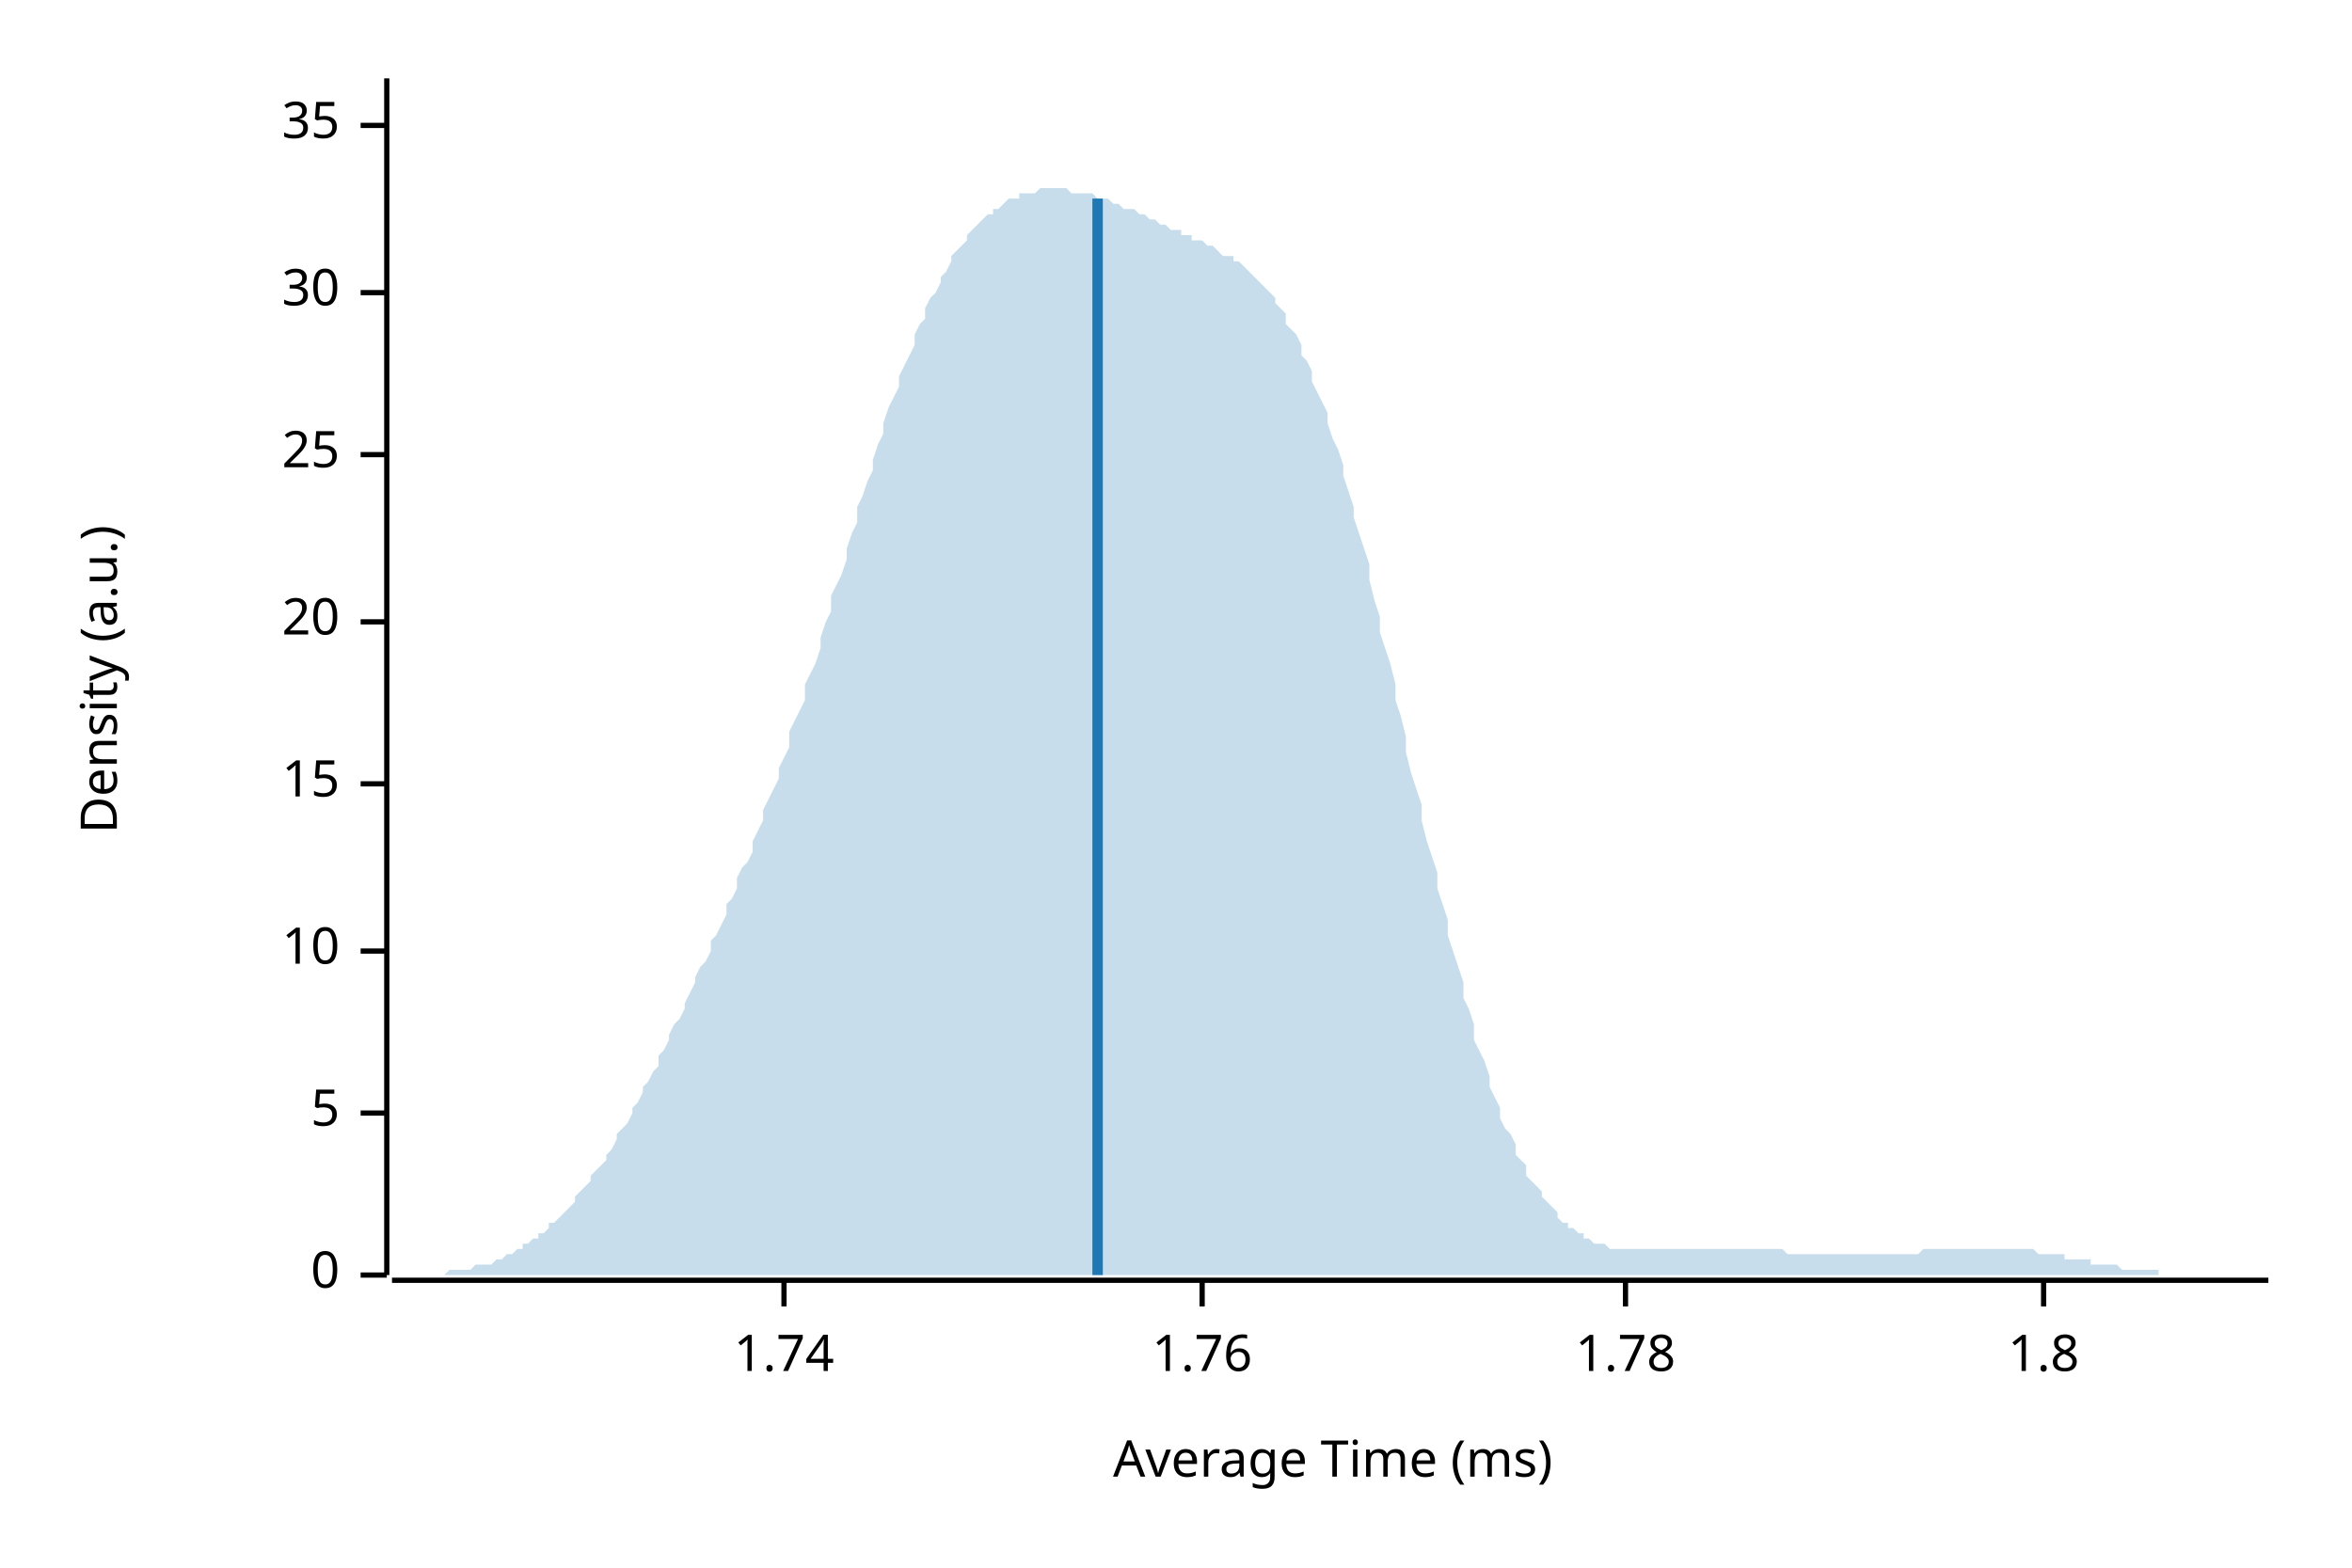
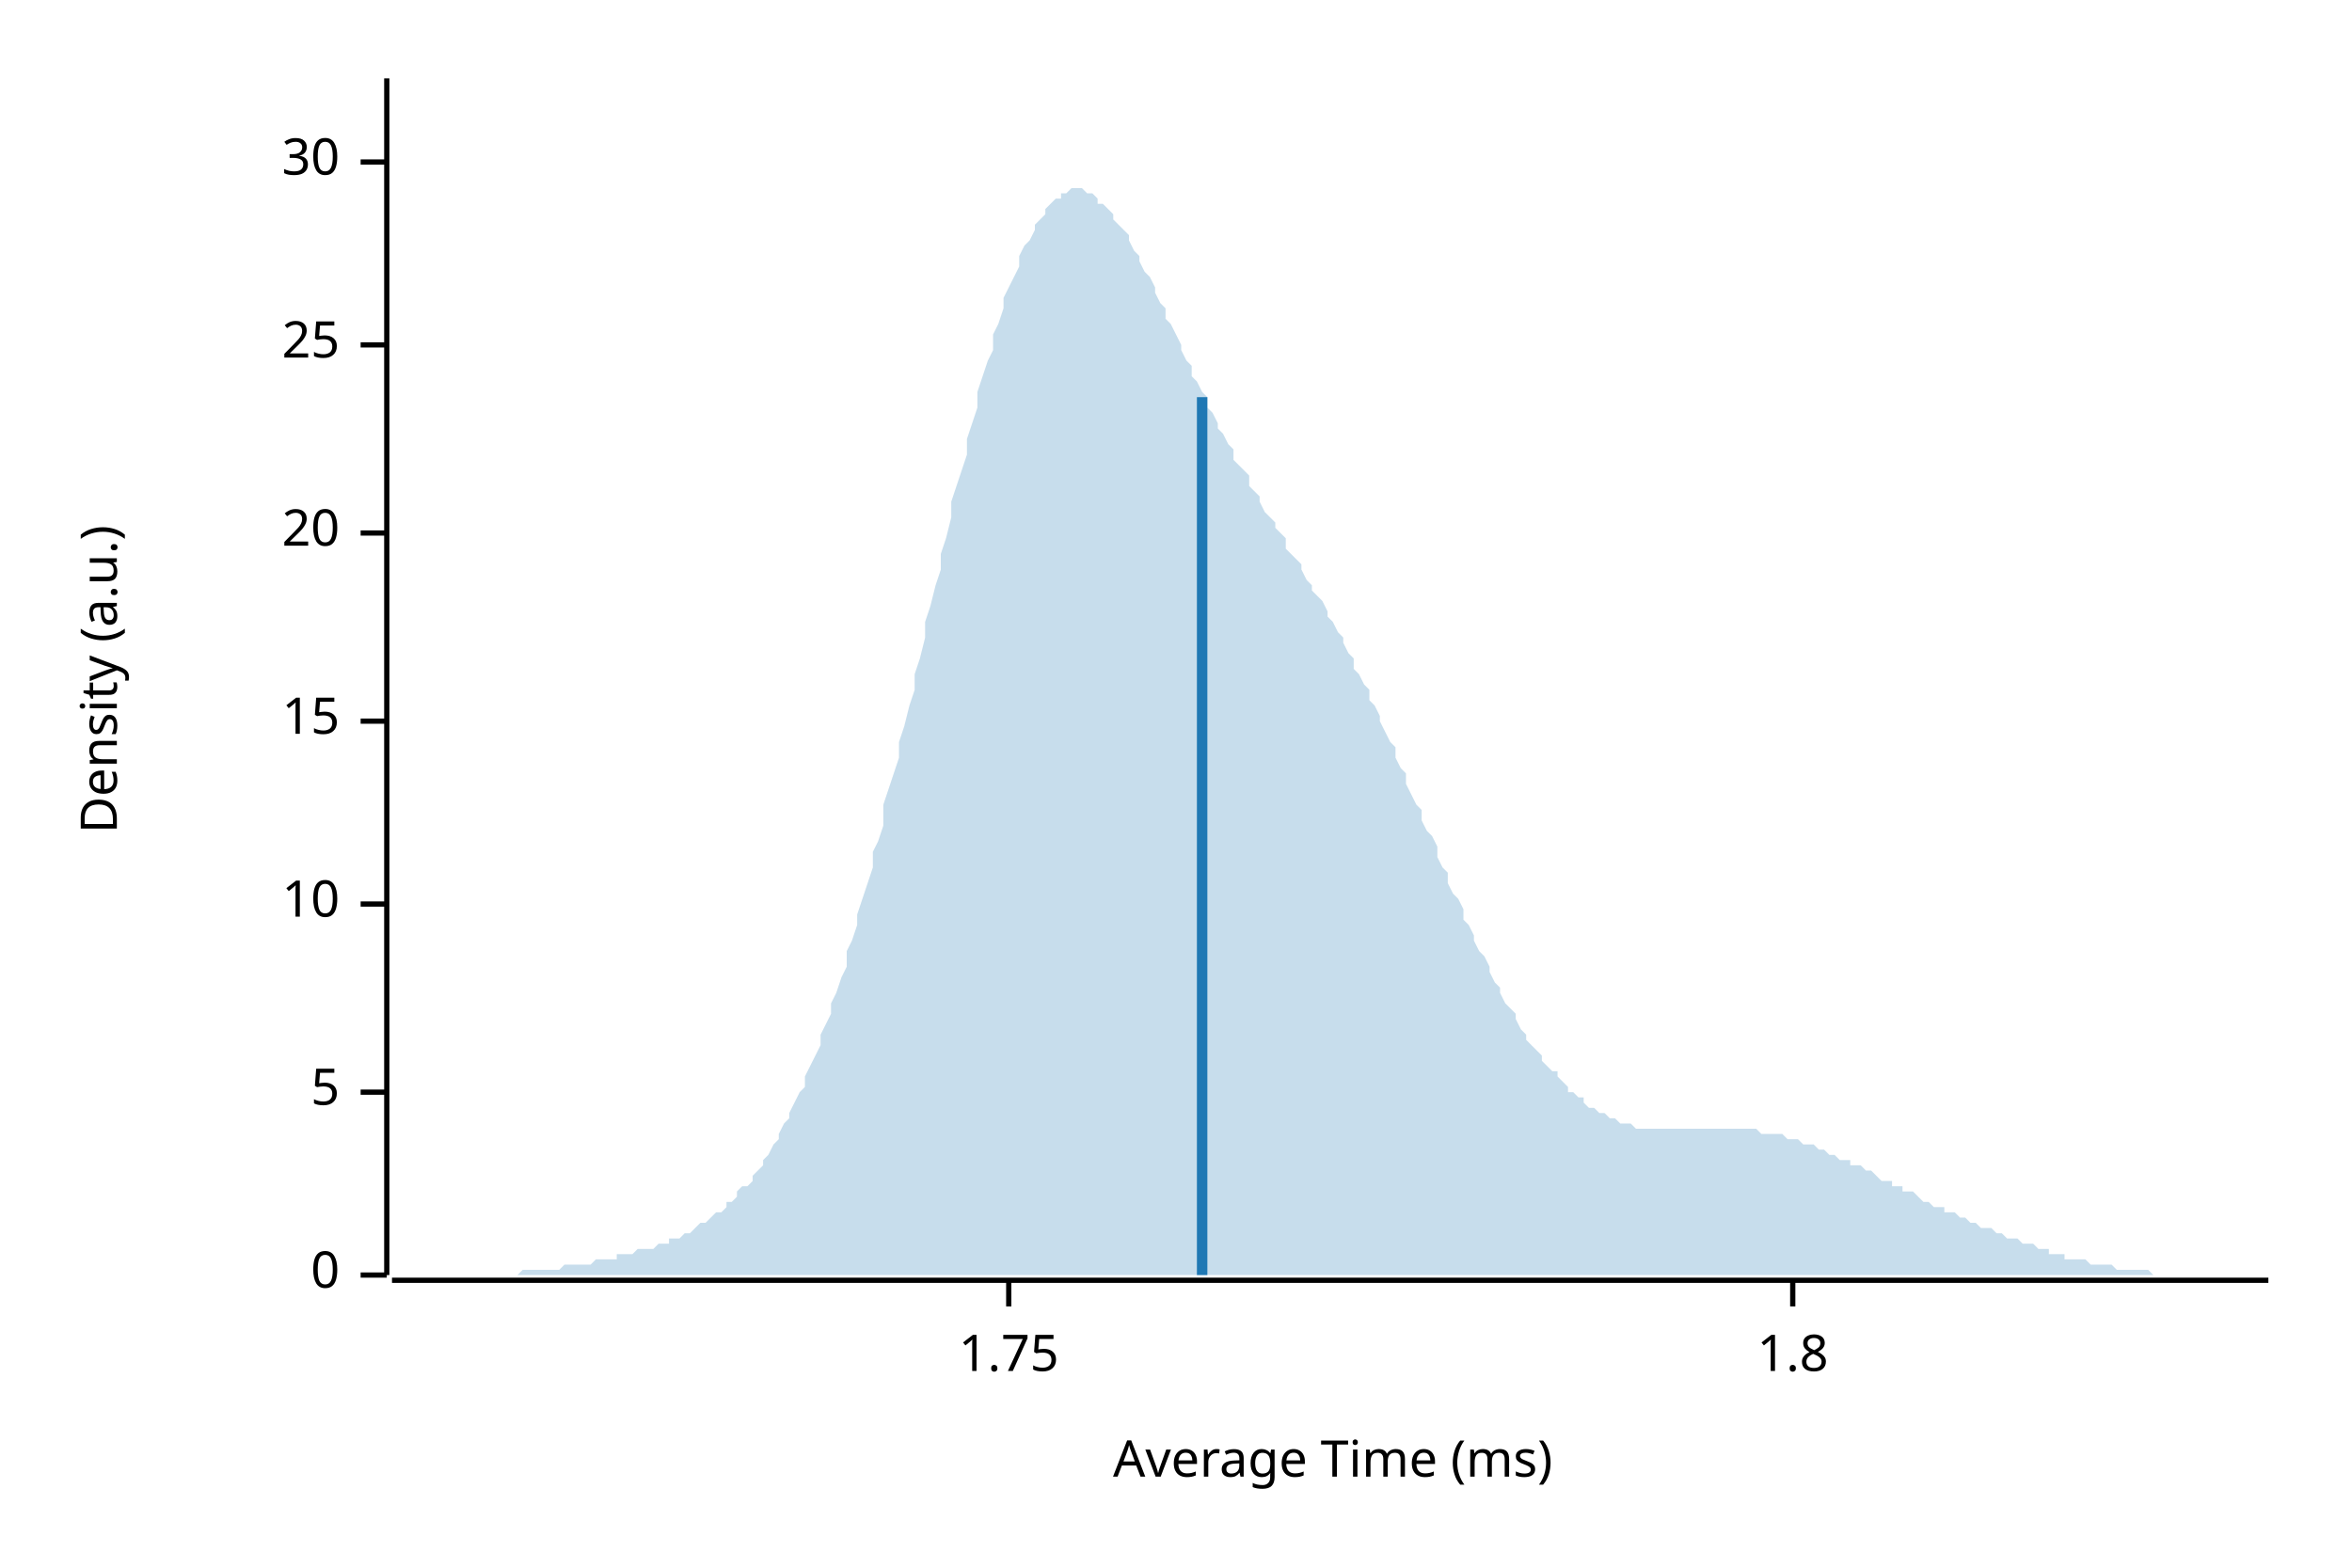
<svg xmlns="http://www.w3.org/2000/svg" width="450" height="300" viewBox="0 0 450 300">
  <text x="15" y="130" dy="0.76em" text-anchor="middle" font-family="sans-serif" font-size="9.677" opacity="1" fill="#000000" transform="rotate(270, 15, 130)">
Density (a.u.)
</text>
  <text x="255" y="285" dy="-0.5ex" text-anchor="middle" font-family="sans-serif" font-size="9.677" opacity="1" fill="#000000">
Average Time (ms)
</text>
  <polyline fill="none" opacity="1" stroke="#000000" stroke-width="1" points="74,15 74,244 " />
  <text x="65" y="244" dy="0.5ex" text-anchor="end" font-family="sans-serif" font-size="9.677" opacity="1" fill="#000000">
0
</text>
  <polyline fill="none" opacity="1" stroke="#000000" stroke-width="1" points="69,244 74,244 " />
-   <text x="65" y="213" dy="0.5ex" text-anchor="end" font-family="sans-serif" font-size="9.677" opacity="1" fill="#000000">
+   <text x="65" y="209" dy="0.5ex" text-anchor="end" font-family="sans-serif" font-size="9.677" opacity="1" fill="#000000">
5
</text>
-   <polyline fill="none" opacity="1" stroke="#000000" stroke-width="1" points="69,213 74,213 " />
-   <text x="65" y="182" dy="0.5ex" text-anchor="end" font-family="sans-serif" font-size="9.677" opacity="1" fill="#000000">
+   <polyline fill="none" opacity="1" stroke="#000000" stroke-width="1" points="69,209 74,209 " />
+   <text x="65" y="173" dy="0.5ex" text-anchor="end" font-family="sans-serif" font-size="9.677" opacity="1" fill="#000000">
10
</text>
-   <polyline fill="none" opacity="1" stroke="#000000" stroke-width="1" points="69,182 74,182 " />
-   <text x="65" y="150" dy="0.5ex" text-anchor="end" font-family="sans-serif" font-size="9.677" opacity="1" fill="#000000">
+   <polyline fill="none" opacity="1" stroke="#000000" stroke-width="1" points="69,173 74,173 " />
+   <text x="65" y="138" dy="0.5ex" text-anchor="end" font-family="sans-serif" font-size="9.677" opacity="1" fill="#000000">
15
</text>
-   <polyline fill="none" opacity="1" stroke="#000000" stroke-width="1" points="69,150 74,150 " />
-   <text x="65" y="119" dy="0.5ex" text-anchor="end" font-family="sans-serif" font-size="9.677" opacity="1" fill="#000000">
+   <polyline fill="none" opacity="1" stroke="#000000" stroke-width="1" points="69,138 74,138 " />
+   <text x="65" y="102" dy="0.5ex" text-anchor="end" font-family="sans-serif" font-size="9.677" opacity="1" fill="#000000">
20
</text>
-   <polyline fill="none" opacity="1" stroke="#000000" stroke-width="1" points="69,119 74,119 " />
-   <text x="65" y="87" dy="0.5ex" text-anchor="end" font-family="sans-serif" font-size="9.677" opacity="1" fill="#000000">
+   <polyline fill="none" opacity="1" stroke="#000000" stroke-width="1" points="69,102 74,102 " />
+   <text x="65" y="66" dy="0.5ex" text-anchor="end" font-family="sans-serif" font-size="9.677" opacity="1" fill="#000000">
25
</text>
-   <polyline fill="none" opacity="1" stroke="#000000" stroke-width="1" points="69,87 74,87 " />
-   <text x="65" y="56" dy="0.5ex" text-anchor="end" font-family="sans-serif" font-size="9.677" opacity="1" fill="#000000">
+   <polyline fill="none" opacity="1" stroke="#000000" stroke-width="1" points="69,66 74,66 " />
+   <text x="65" y="31" dy="0.5ex" text-anchor="end" font-family="sans-serif" font-size="9.677" opacity="1" fill="#000000">
30
</text>
-   <polyline fill="none" opacity="1" stroke="#000000" stroke-width="1" points="69,56 74,56 " />
-   <text x="65" y="24" dy="0.5ex" text-anchor="end" font-family="sans-serif" font-size="9.677" opacity="1" fill="#000000">
- 35
+   <polyline fill="none" opacity="1" stroke="#000000" stroke-width="1" points="69,31 74,31 " />
+   <polyline fill="none" opacity="1" stroke="#000000" stroke-width="1" points="75,245 434,245 " />
+   <text x="193" y="255" dy="0.76em" text-anchor="middle" font-family="sans-serif" font-size="9.677" opacity="1" fill="#000000">
+ 1.75
</text>
-   <polyline fill="none" opacity="1" stroke="#000000" stroke-width="1" points="69,24 74,24 " />
-   <polyline fill="none" opacity="1" stroke="#000000" stroke-width="1" points="75,245 434,245 " />
-   <text x="150" y="255" dy="0.76em" text-anchor="middle" font-family="sans-serif" font-size="9.677" opacity="1" fill="#000000">
- 1.74
- </text>
-   <polyline fill="none" opacity="1" stroke="#000000" stroke-width="1" points="150,245 150,250 " />
-   <text x="230" y="255" dy="0.76em" text-anchor="middle" font-family="sans-serif" font-size="9.677" opacity="1" fill="#000000">
- 1.76
- </text>
-   <polyline fill="none" opacity="1" stroke="#000000" stroke-width="1" points="230,245 230,250 " />
-   <text x="311" y="255" dy="0.76em" text-anchor="middle" font-family="sans-serif" font-size="9.677" opacity="1" fill="#000000">
- 1.78
- </text>
-   <polyline fill="none" opacity="1" stroke="#000000" stroke-width="1" points="311,245 311,250 " />
-   <text x="391" y="255" dy="0.76em" text-anchor="middle" font-family="sans-serif" font-size="9.677" opacity="1" fill="#000000">
+   <polyline fill="none" opacity="1" stroke="#000000" stroke-width="1" points="193,245 193,250 " />
+   <text x="343" y="255" dy="0.76em" text-anchor="middle" font-family="sans-serif" font-size="9.677" opacity="1" fill="#000000">
1.8
</text>
-   <polyline fill="none" opacity="1" stroke="#000000" stroke-width="1" points="391,245 391,250 " />
-   <polygon opacity="0.25" fill="#1F78B4" points="75,244 75,244 76,244 77,244 77,244 78,244 79,244 80,244 80,244 81,244 82,244 82,244 83,244 84,244 85,244 85,244 86,243 87,243 87,243 88,243 89,243 90,243 90,243 91,242 92,242 92,242 93,242 94,242 95,241 95,241 96,241 97,240 98,240 98,240 99,239 100,239 100,238 101,238 102,237 103,237 103,236 104,236 105,235 105,234 106,234 107,233 108,232 108,232 109,231 110,230 110,229 111,228 112,227 113,226 113,225 114,224 115,223 116,222 116,221 117,220 118,218 118,217 119,216 120,215 121,213 121,212 122,211 123,209 123,208 124,207 125,205 126,204 126,202 127,201 128,199 128,198 129,196 130,195 131,193 131,192 132,190 133,188 133,187 134,185 135,184 136,182 136,180 137,179 138,177 139,175 139,173 140,172 141,170 141,168 142,166 143,165 144,163 144,161 145,159 146,157 146,155 147,153 148,151 149,149 149,147 150,145 151,143 151,140 152,138 153,136 154,134 154,131 155,129 156,127 157,124 157,122 158,119 159,117 159,114 160,112 161,110 162,107 162,105 163,102 164,100 164,97 165,95 166,92 167,90 167,88 168,85 169,83 169,81 170,78 171,76 172,74 172,72 173,70 174,68 175,66 175,64 176,62 177,61 177,59 178,57 179,56 180,54 180,53 181,52 182,50 182,49 183,48 184,47 185,46 185,45 186,44 187,43 187,43 188,42 189,41 190,41 190,40 191,40 192,39 192,39 193,38 194,38 195,38 195,37 196,37 197,37 198,37 198,37 199,36 200,36 200,36 201,36 202,36 203,36 203,36 204,36 205,37 205,37 206,37 207,37 208,37 208,37 209,37 210,38 210,38 211,38 212,38 213,39 213,39 214,39 215,40 216,40 216,40 217,40 218,41 218,41 219,41 220,42 221,42 221,42 222,43 223,43 223,43 224,44 225,44 226,44 226,45 227,45 228,45 228,46 229,46 230,46 231,47 231,47 232,47 233,48 233,48 234,49 235,49 236,49 236,50 237,50 238,51 239,52 239,52 240,53 241,54 241,54 242,55 243,56 244,57 244,58 245,59 246,60 246,62 247,63 248,64 249,66 249,68 250,69 251,71 251,73 252,75 253,77 254,79 254,81 255,84 256,86 257,89 257,91 258,94 259,97 259,99 260,102 261,105 262,108 262,111 263,115 264,118 264,121 265,124 266,127 267,131 267,134 268,137 269,141 269,144 270,148 271,151 272,154 272,157 273,161 274,164 275,167 275,170 276,173 277,176 277,179 278,182 279,185 280,188 280,191 281,193 282,196 282,199 283,201 284,203 285,206 285,208 286,210 287,212 287,214 288,216 289,217 290,219 290,221 291,222 292,223 292,225 293,226 294,227 295,228 295,229 296,230 297,231 298,232 298,233 299,234 300,234 300,235 301,235 302,236 303,236 303,237 304,237 305,238 305,238 306,238 307,238 308,239 308,239 309,239 310,239 310,239 311,239 312,239 313,239 313,239 314,239 315,239 316,239 316,239 317,239 318,239 318,239 319,239 320,239 321,239 321,239 322,239 323,239 323,239 324,239 325,239 326,239 326,239 327,239 328,239 328,239 329,239 330,239 331,239 331,239 332,239 333,239 333,239 334,239 335,239 336,239 336,239 337,239 338,239 339,239 339,239 340,239 341,239 341,239 342,240 343,240 344,240 344,240 345,240 346,240 346,240 347,240 348,240 349,240 349,240 350,240 351,240 351,240 352,240 353,240 354,240 354,240 355,240 356,240 357,240 357,240 358,240 359,240 359,240 360,240 361,240 362,240 362,240 363,240 364,240 364,240 365,240 366,240 367,240 367,240 368,239 369,239 369,239 370,239 371,239 372,239 372,239 373,239 374,239 375,239 375,239 376,239 377,239 377,239 378,239 379,239 380,239 380,239 381,239 382,239 382,239 383,239 384,239 385,239 385,239 386,239 387,239 387,239 388,239 389,239 390,240 390,240 391,240 392,240 392,240 393,240 394,240 395,240 395,241 396,241 397,241 398,241 398,241 399,241 400,241 400,242 401,242 402,242 403,242 403,242 404,242 405,242 405,242 406,243 407,243 408,243 408,243 409,243 410,243 410,243 411,243 412,243 413,243 413,244 414,244 415,244 416,244 416,244 417,244 418,244 418,244 419,244 420,244 421,244 421,244 422,244 423,244 423,244 424,244 425,244 426,244 426,244 427,244 428,244 428,244 429,244 430,244 431,244 431,244 432,244 433,244 434,244 434,244 75,244 " />
-   <polyline fill="none" opacity="1" stroke="#1F78B4" stroke-width="2" points="210,244 210,38 " />
+   <polyline fill="none" opacity="1" stroke="#000000" stroke-width="1" points="343,245 343,250 " />
+   <polygon opacity="0.25" fill="#1F78B4" points="75,244 75,244 76,244 77,244 77,244 78,244 79,244 80,244 80,244 81,244 82,244 82,244 83,244 84,244 85,244 85,244 86,244 87,244 87,244 88,244 89,244 90,244 90,244 91,244 92,244 92,244 93,244 94,244 95,244 95,244 96,244 97,244 98,244 98,244 99,244 100,243 100,243 101,243 102,243 103,243 103,243 104,243 105,243 105,243 106,243 107,243 108,242 108,242 109,242 110,242 110,242 111,242 112,242 113,242 113,242 114,241 115,241 116,241 116,241 117,241 118,241 118,240 119,240 120,240 121,240 121,240 122,239 123,239 123,239 124,239 125,239 126,238 126,238 127,238 128,238 128,237 129,237 130,237 131,236 131,236 132,236 133,235 133,235 134,234 135,234 136,233 136,233 137,232 138,232 139,231 139,230 140,230 141,229 141,228 142,227 143,227 144,226 144,225 145,224 146,223 146,222 147,221 148,219 149,218 149,217 150,215 151,214 151,213 152,211 153,209 154,208 154,206 155,204 156,202 157,200 157,198 158,196 159,194 159,192 160,190 161,187 162,185 162,182 163,180 164,177 164,175 165,172 166,169 167,166 167,163 168,161 169,158 169,154 170,151 171,148 172,145 172,142 173,139 174,135 175,132 175,129 176,126 177,122 177,119 178,116 179,112 180,109 180,106 181,103 182,99 182,96 183,93 184,90 185,87 185,84 186,81 187,78 187,75 188,72 189,69 190,67 190,64 191,62 192,59 192,57 193,55 194,53 195,51 195,49 196,47 197,46 198,44 198,43 199,42 200,41 200,40 201,39 202,38 203,38 203,37 204,37 205,36 205,36 206,36 207,36 208,37 208,37 209,37 210,38 210,39 211,39 212,40 213,41 213,42 214,43 215,44 216,45 216,46 217,48 218,49 218,50 219,52 220,53 221,55 221,56 222,58 223,59 223,61 224,62 225,64 226,66 226,67 227,69 228,70 228,72 229,73 230,75 231,76 231,78 232,79 233,81 233,82 234,83 235,85 236,86 236,88 237,89 238,90 239,91 239,93 240,94 241,95 241,96 242,98 243,99 244,100 244,101 245,102 246,103 246,105 247,106 248,107 249,108 249,109 250,111 251,112 251,113 252,114 253,115 254,117 254,118 255,119 256,121 257,122 257,123 258,125 259,126 259,128 260,129 261,131 262,132 262,134 263,135 264,137 264,138 265,140 266,142 267,143 267,145 268,147 269,148 269,150 270,152 271,154 272,155 272,157 273,159 274,160 275,162 275,164 276,166 277,167 277,169 278,171 279,172 280,174 280,176 281,177 282,179 282,180 283,182 284,183 285,185 285,186 286,188 287,189 287,190 288,192 289,193 290,194 290,195 291,197 292,198 292,199 293,200 294,201 295,202 295,203 296,204 297,205 298,205 298,206 299,207 300,208 300,209 301,209 302,210 303,210 303,211 304,212 305,212 305,212 306,213 307,213 308,214 308,214 309,214 310,215 310,215 311,215 312,215 313,216 313,216 314,216 315,216 316,216 316,216 317,216 318,216 318,216 319,216 320,216 321,216 321,216 322,216 323,216 323,216 324,216 325,216 326,216 326,216 327,216 328,216 328,216 329,216 330,216 331,216 331,216 332,216 333,216 333,216 334,216 335,216 336,216 336,216 337,217 338,217 339,217 339,217 340,217 341,217 341,217 342,218 343,218 344,218 344,218 345,219 346,219 346,219 347,219 348,220 349,220 349,220 350,221 351,221 351,221 352,222 353,222 354,222 354,223 355,223 356,223 357,224 357,224 358,224 359,225 359,225 360,226 361,226 362,226 362,227 363,227 364,227 364,228 365,228 366,228 367,229 367,229 368,230 369,230 369,230 370,231 371,231 372,231 372,232 373,232 374,232 375,233 375,233 376,233 377,234 377,234 378,234 379,235 380,235 380,235 381,235 382,236 382,236 383,236 384,237 385,237 385,237 386,237 387,238 387,238 388,238 389,238 390,239 390,239 391,239 392,239 392,240 393,240 394,240 395,240 395,241 396,241 397,241 398,241 398,241 399,241 400,242 400,242 401,242 402,242 403,242 403,242 404,242 405,243 405,243 406,243 407,243 408,243 408,243 409,243 410,243 410,243 411,243 412,244 413,244 413,244 414,244 415,244 416,244 416,244 417,244 418,244 418,244 419,244 420,244 421,244 421,244 422,244 423,244 423,244 424,244 425,244 426,244 426,244 427,244 428,244 428,244 429,244 430,244 431,244 431,244 432,244 433,244 434,244 434,244 75,244 " />
+   <polyline fill="none" opacity="1" stroke="#1F78B4" stroke-width="2" points="230,244 230,76 " />
</svg>
